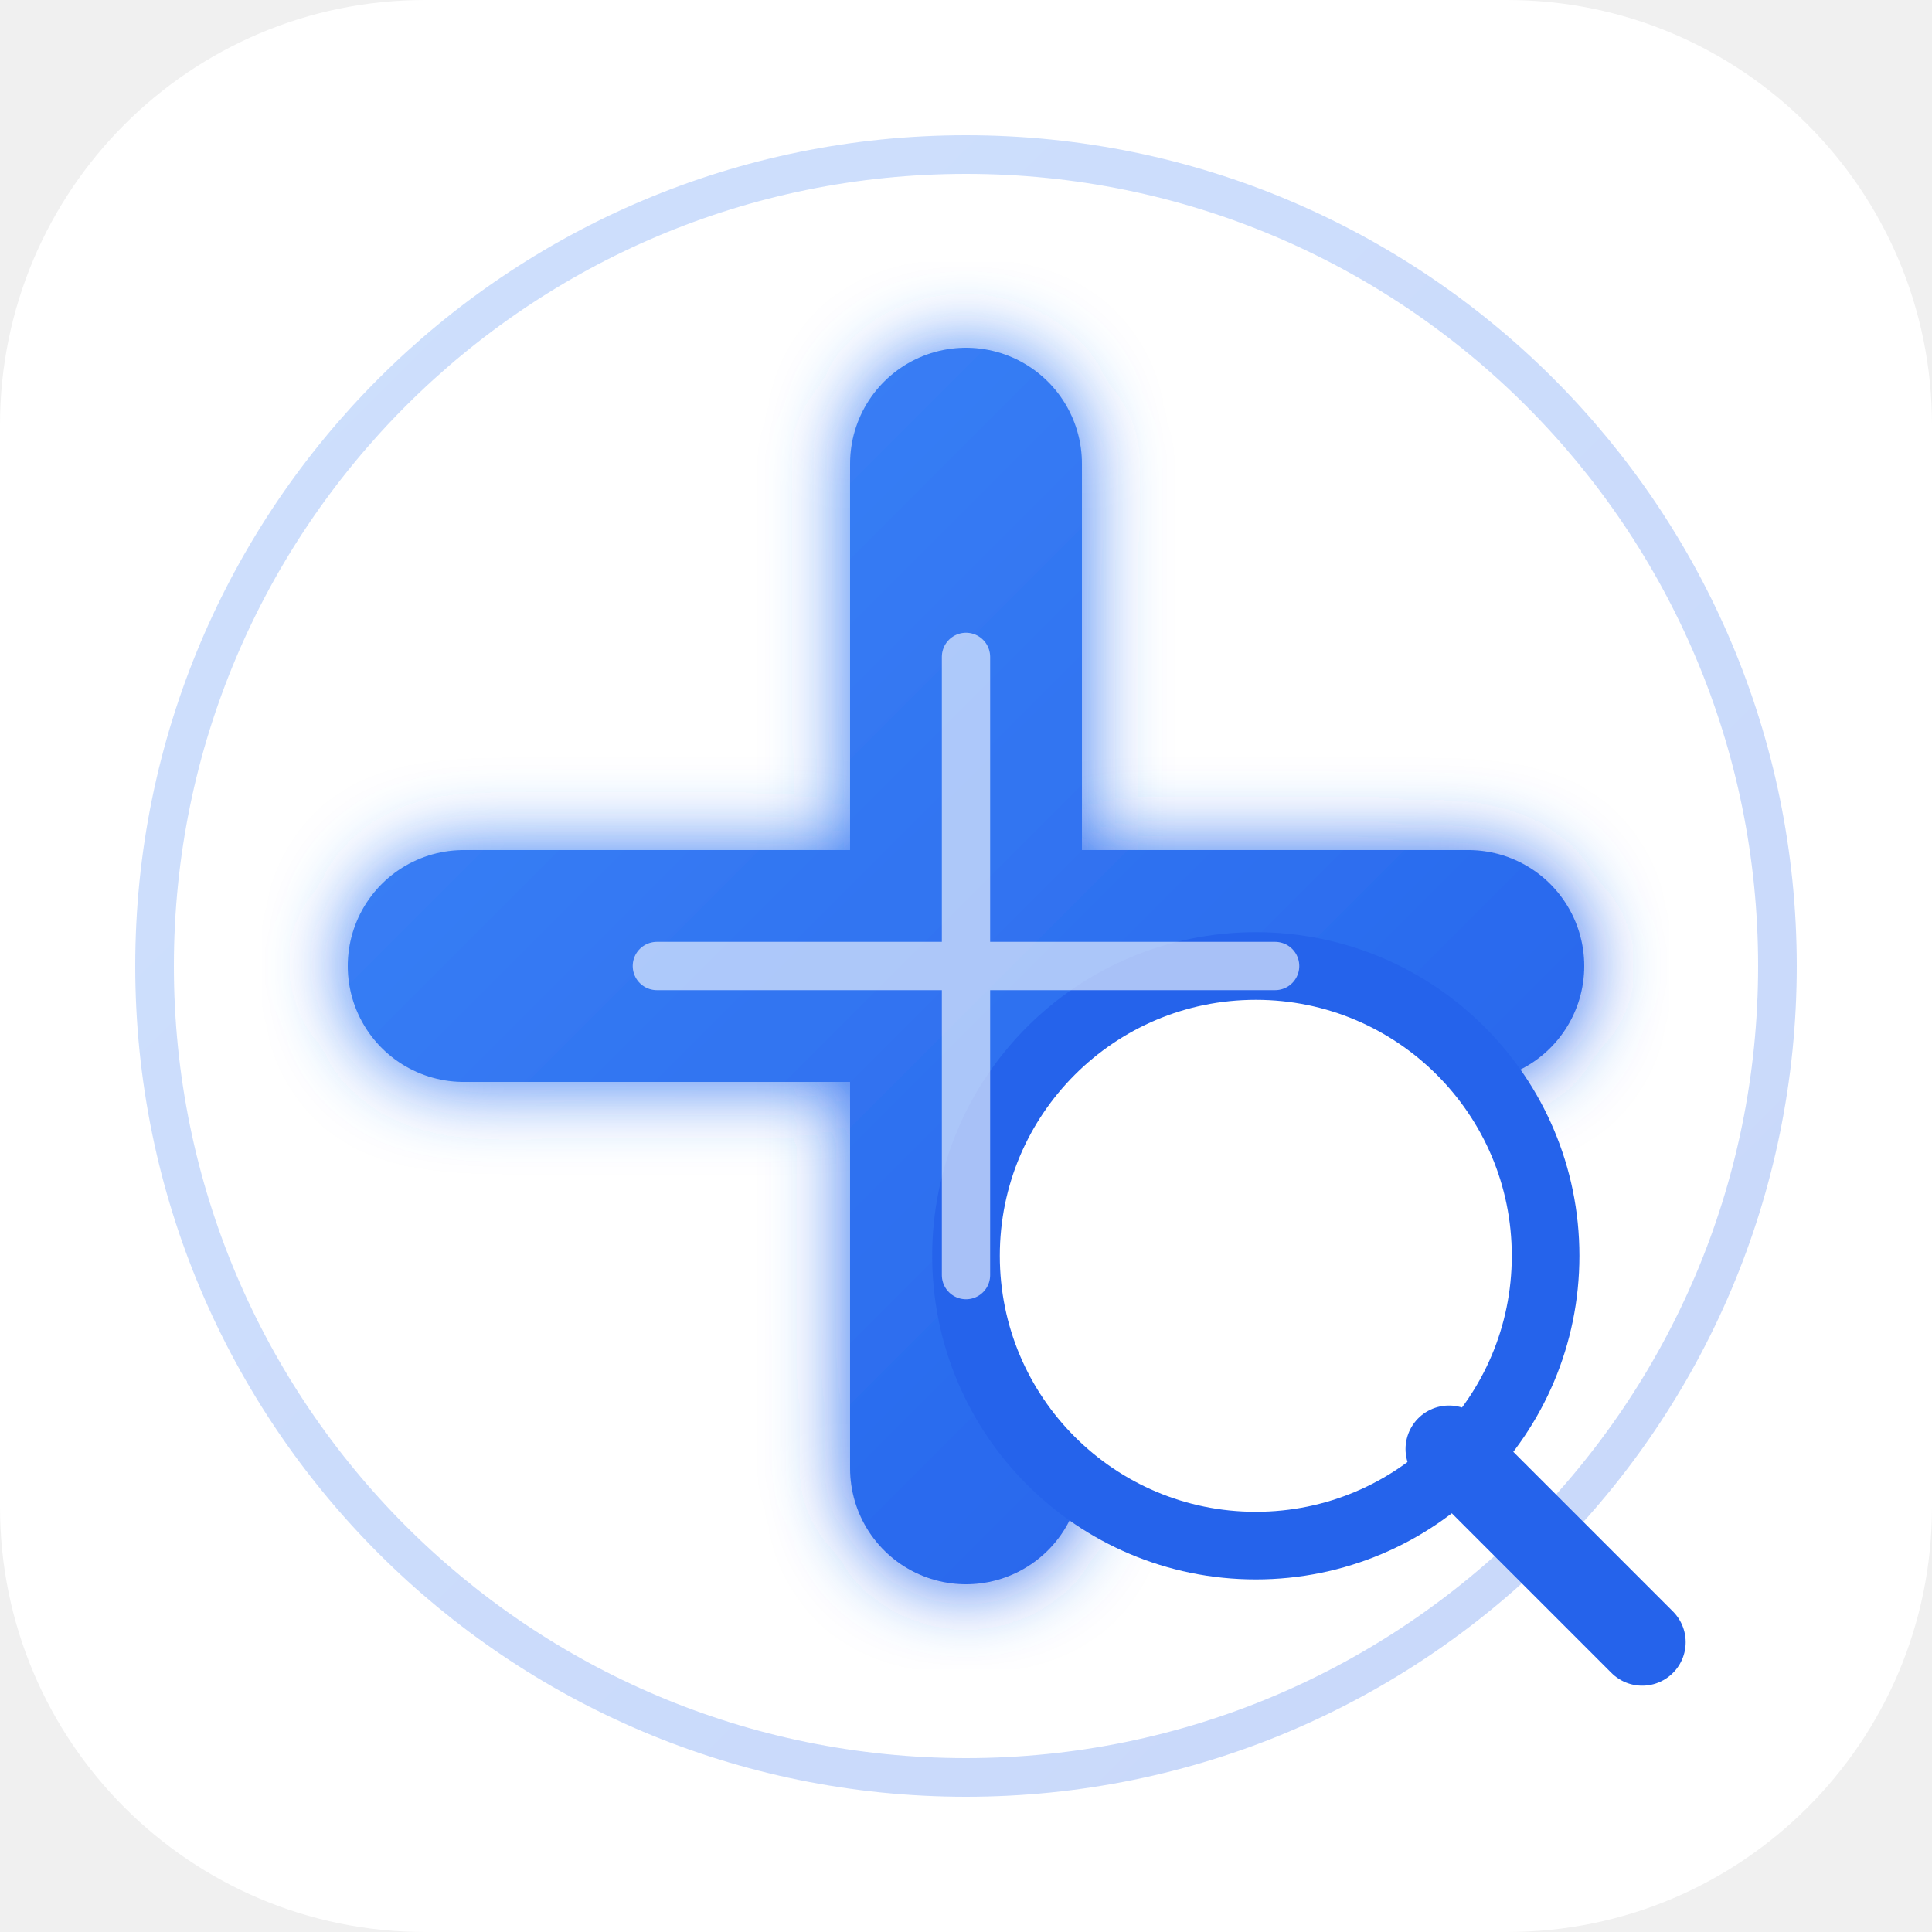
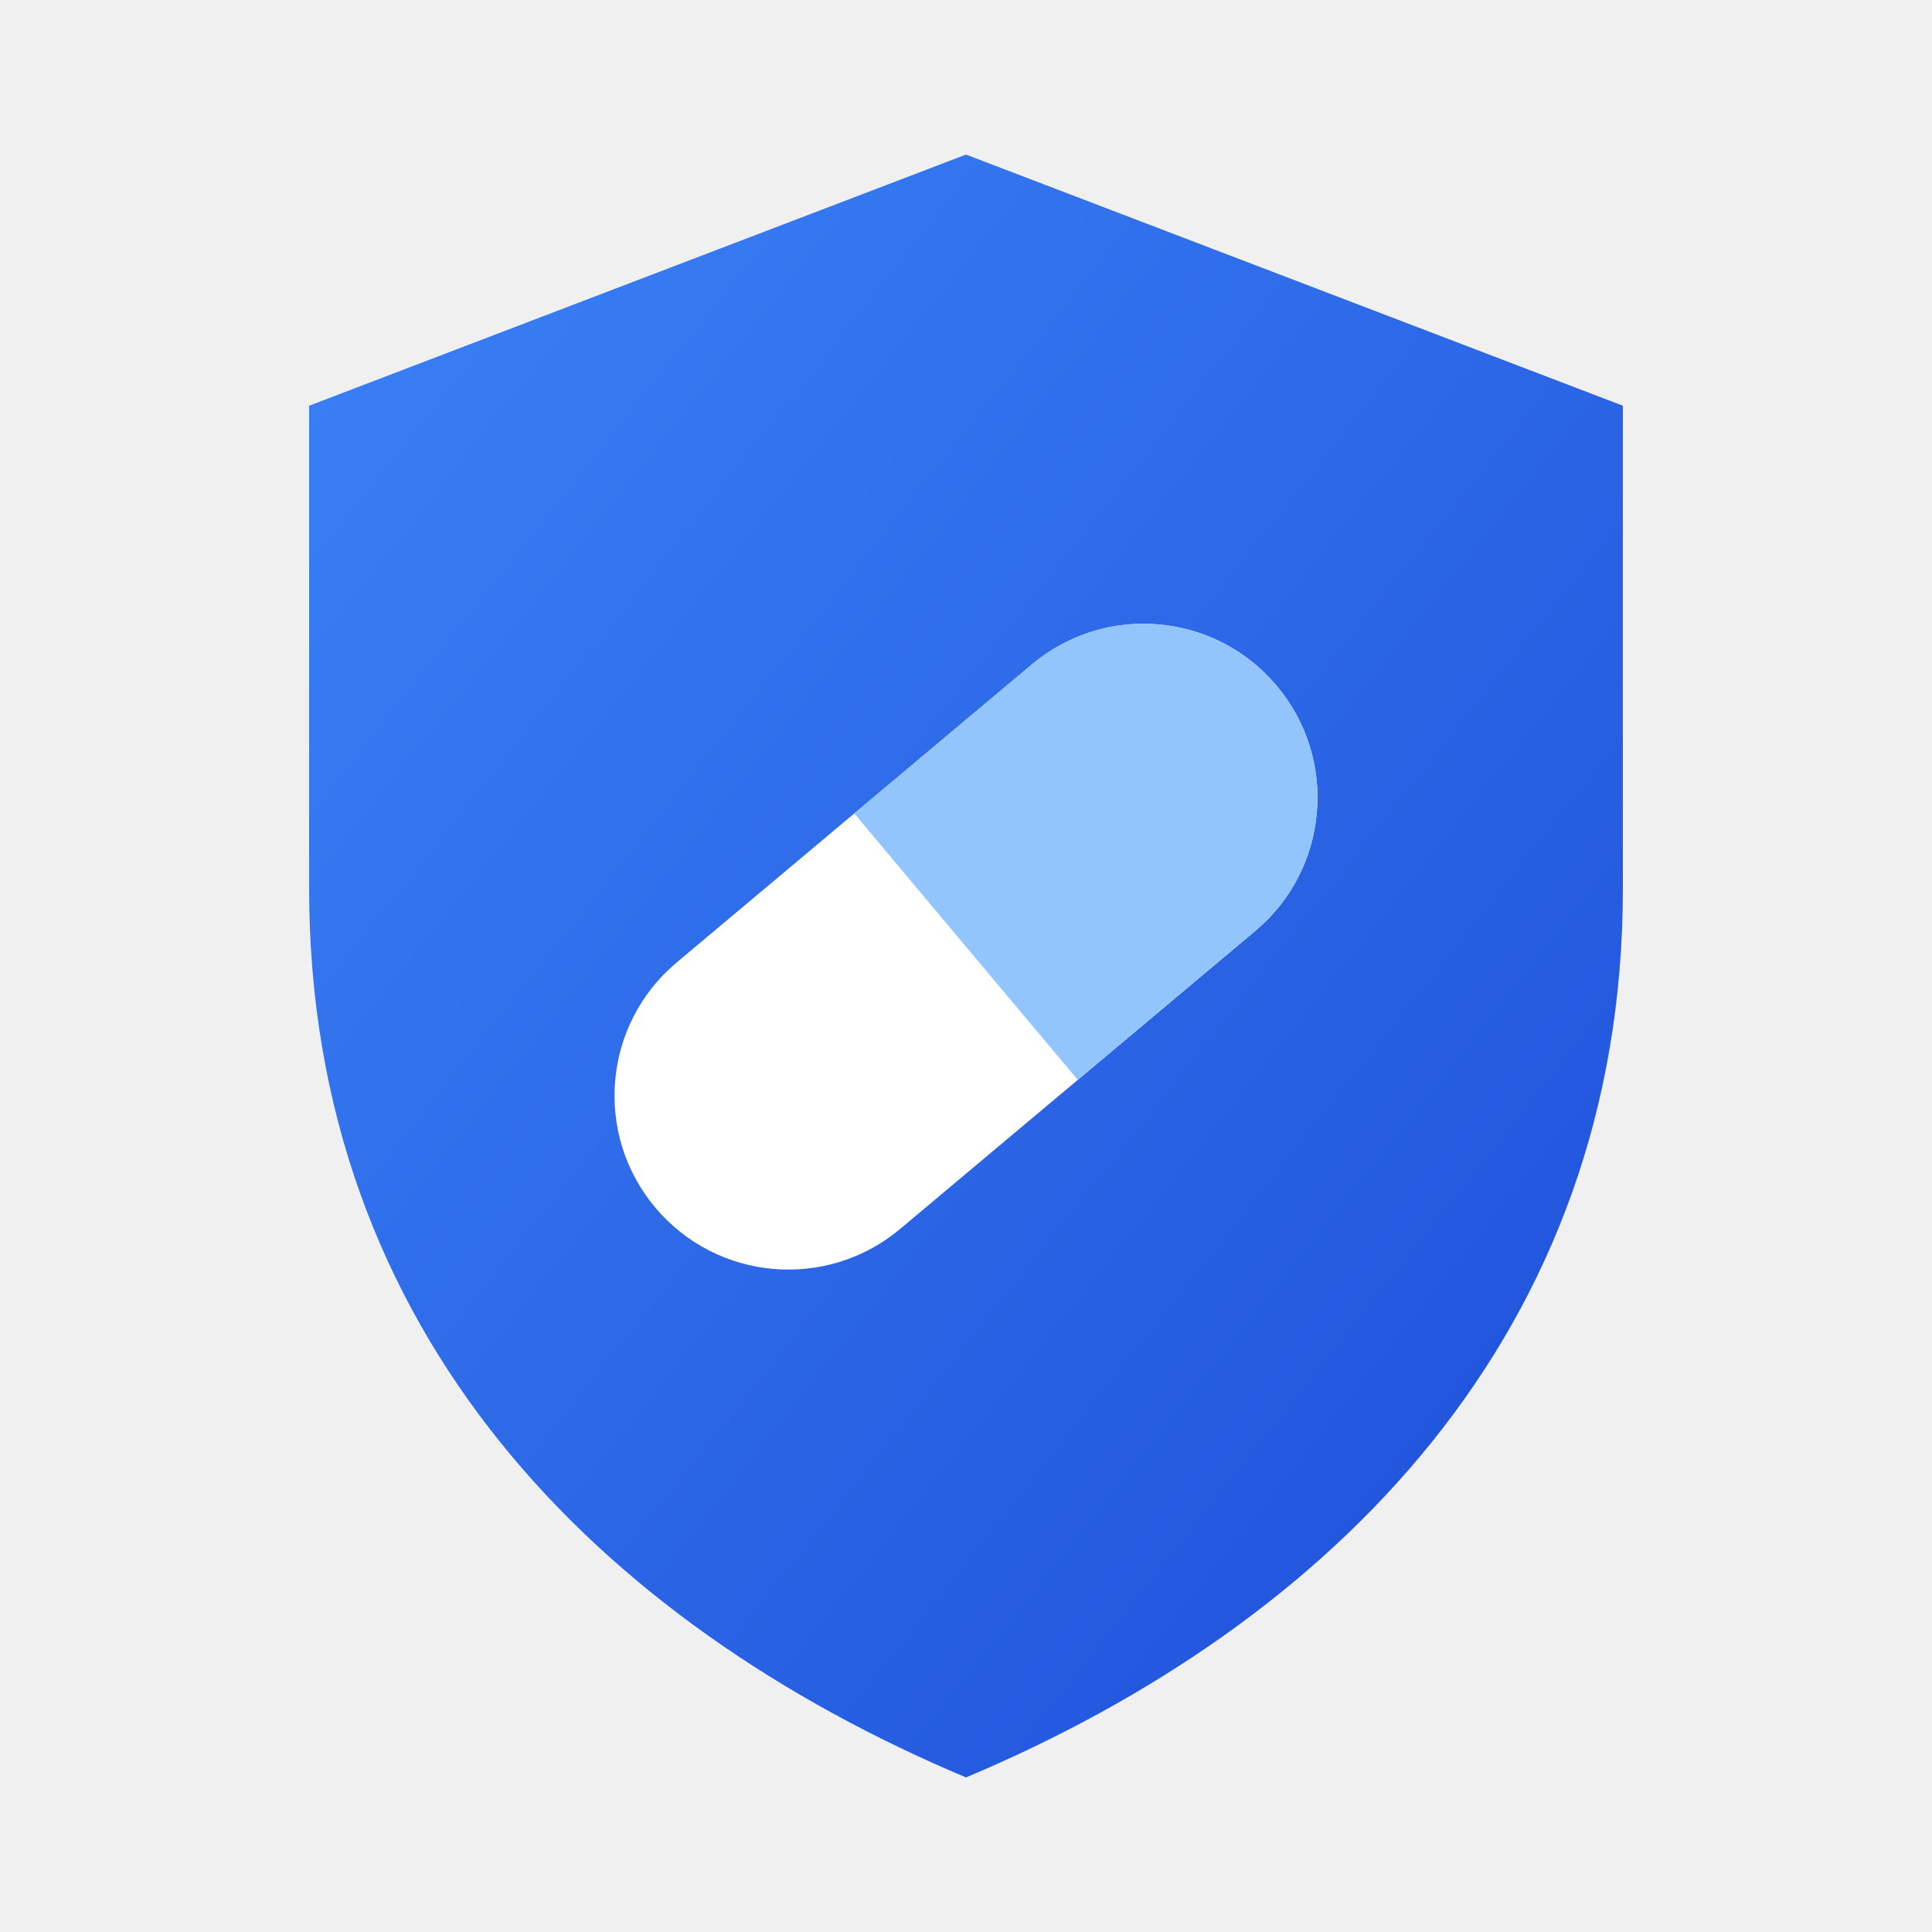
- <svg xmlns="http://www.w3.org/2000/svg" viewBox="0 0 100 100" fill="none">
+ <svg xmlns="http://www.w3.org/2000/svg" viewBox="0 0 100 100">
  <defs>
-     <linearGradient id="logoGradient" x1="0%" y1="0%" x2="100%" y2="100%">
-       <stop offset="0%" stop-color="#3b82f6" />
-       <stop offset="100%" stop-color="#2563eb" />
+     <linearGradient id="g" x1="0" y1="0" x2="1" y2="1">
+       <stop offset="0" stop-color="#3b82f6" />
+       <stop offset="1" stop-color="#1d4ed8" />
    </linearGradient>
-     <filter id="glow" x="-20%" y="-20%" width="140%" height="140%">
-       <feGaussianBlur in="SourceGraphic" stdDeviation="2" result="blur" />
-       <feComposite in="SourceGraphic" in2="blur" operator="over" />
-     </filter>
  </defs>
-   <rect width="100" height="100" rx="22" fill="#ffffff" />
-   <circle cx="50" cy="50" r="42" stroke="url(#logoGradient)" stroke-width="2" opacity="0.25" />
-   <path d="M50 24V76M24 50H76" stroke="url(#logoGradient)" stroke-width="12" stroke-linecap="round" filter="url(#glow)" />
-   <circle cx="65" cy="65" r="15" fill="white" stroke="#2563eb" stroke-width="3.5" />
-   <path d="M75 75L85 85" stroke="#2563eb" stroke-width="4.5" stroke-linecap="round" />
-   <path d="M50 34V66M34 50H66" stroke="white" stroke-width="2.5" stroke-linecap="round" opacity="0.6" />
+   <path d="M50 8 L84 21 V46 C84 69 69 84 50 92 C31 84 16 69 16 46 V21 Z" fill="url(#g)" />
+   <g transform="rotate(-40 50 49)">
+     <rect x="29" y="40" width="42" height="18" rx="9" fill="#ffffff" />
+     <path d="M50 40 H62 A9 9 0 0 1 62 58 H50 Z" fill="#93c5fd" />
+   </g>
</svg>
